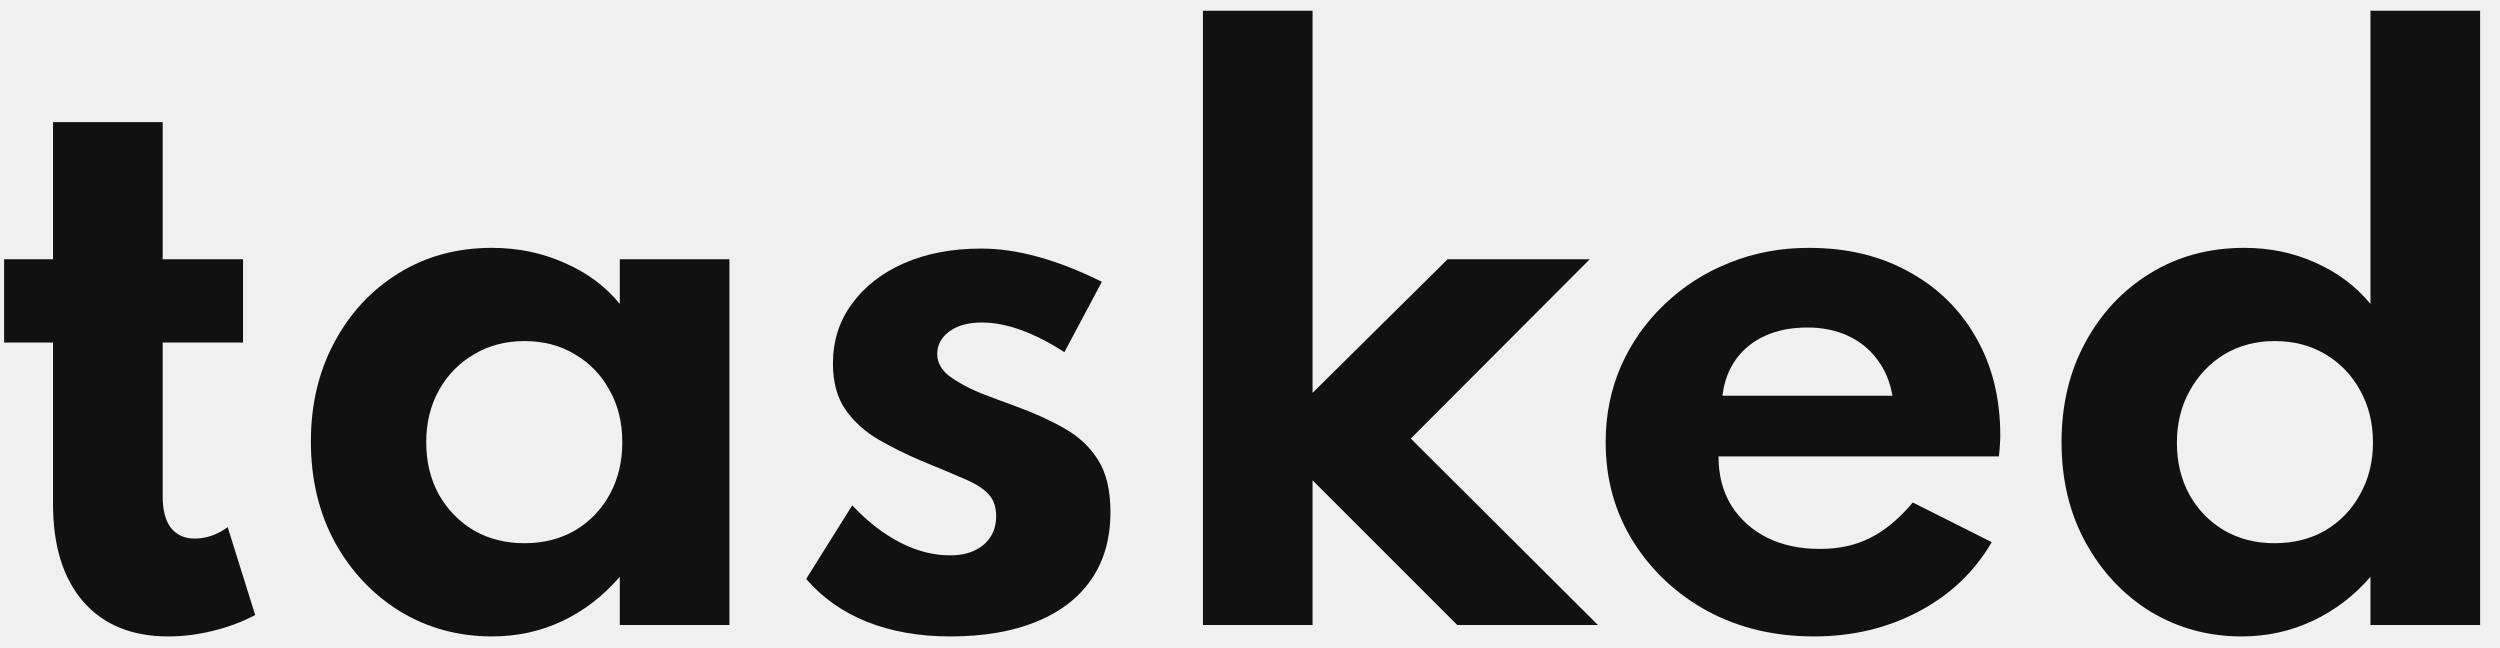
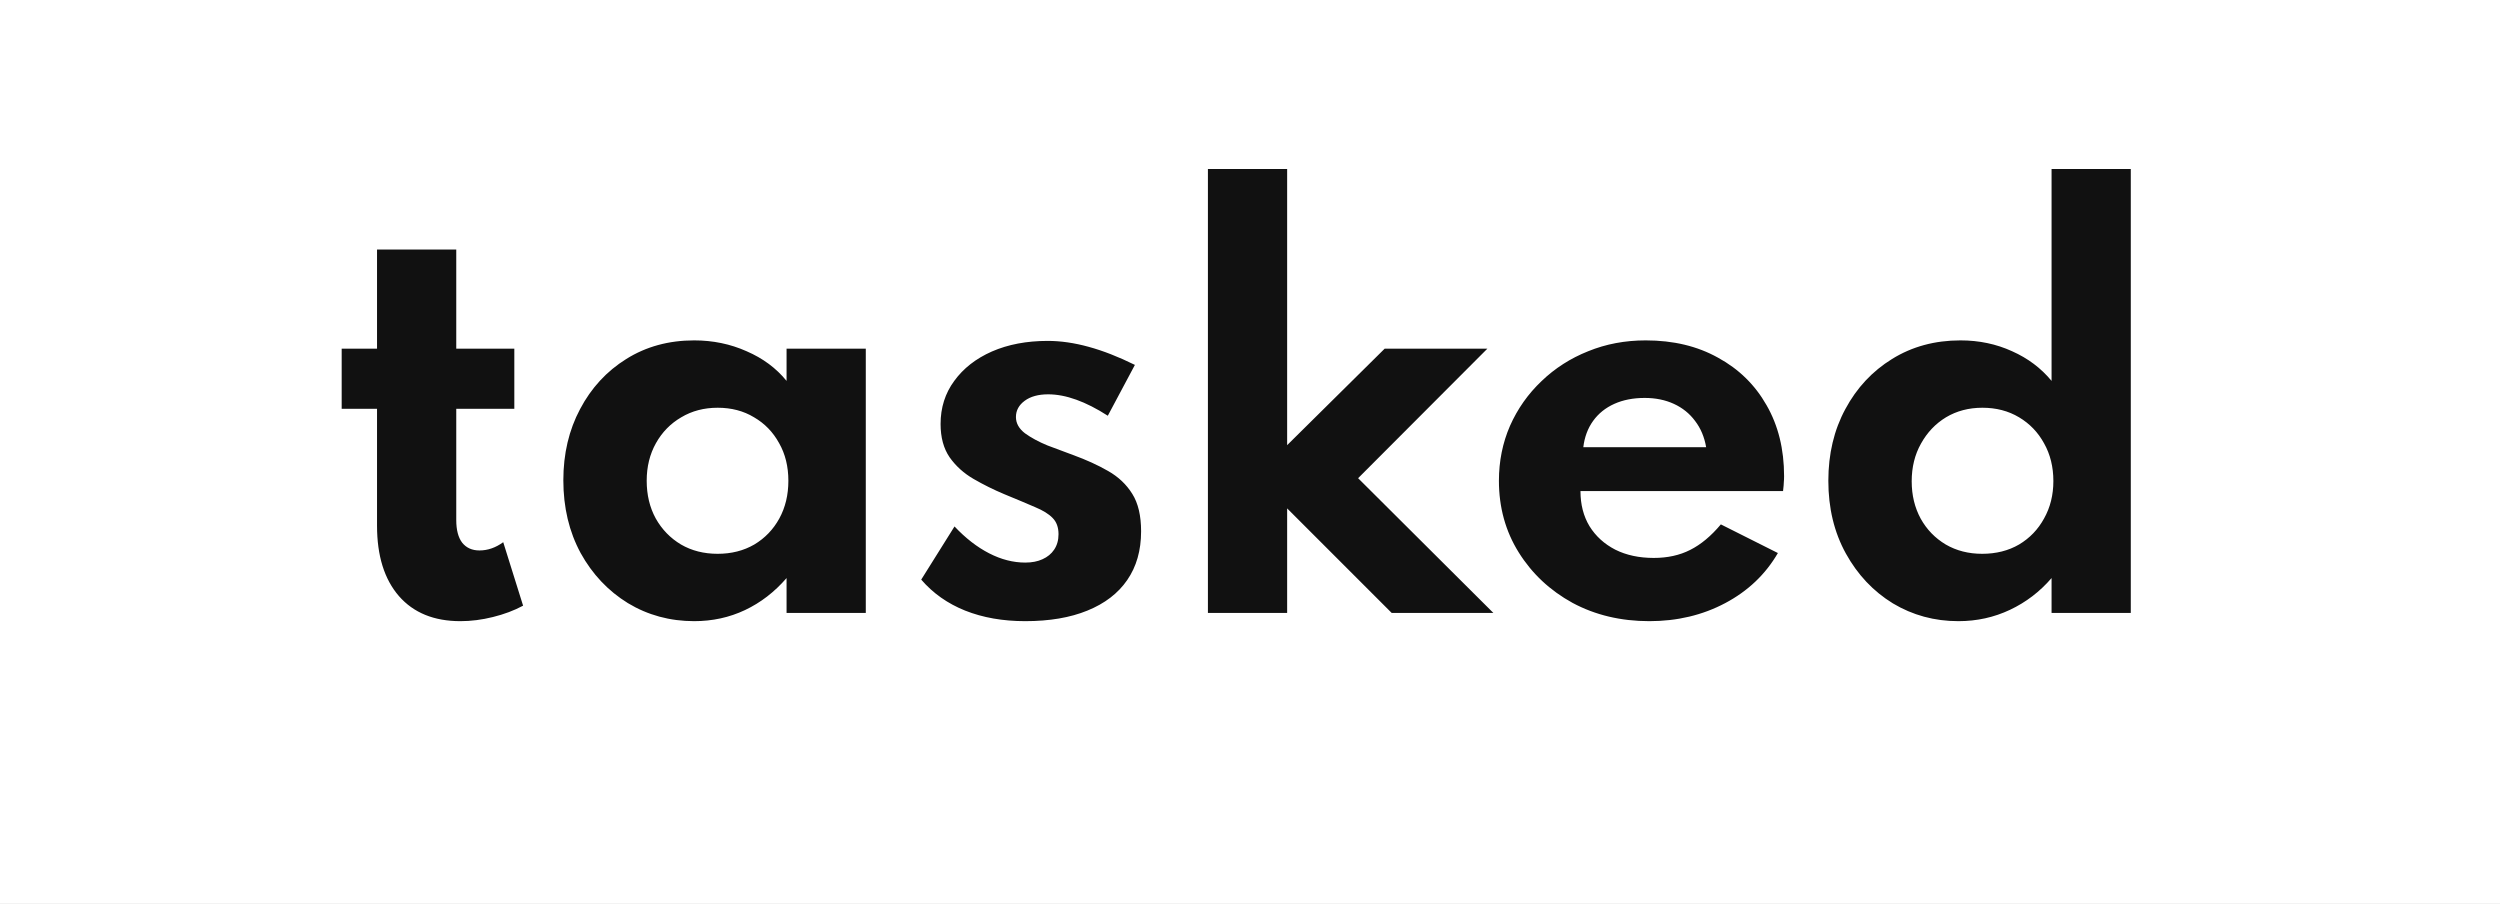
- <svg xmlns="http://www.w3.org/2000/svg" width="112" height="29" viewBox="0 0 112 29" fill="none">
-   <path d="M7.544 28.512C5.912 28.512 4.643 27.995 3.736 26.96C2.829 25.915 2.376 24.459 2.376 22.592V15.344H0.184V11.616H2.376V5.472H7.288V11.616H10.888V15.344H7.288V22.24C7.288 22.859 7.411 23.328 7.656 23.648C7.912 23.968 8.269 24.128 8.728 24.128C9.24 24.128 9.731 23.957 10.2 23.616L11.432 27.552C10.877 27.851 10.253 28.085 9.56 28.256C8.877 28.427 8.205 28.512 7.544 28.512Z" fill="#111111" />
-   <path d="M22.039 28.512C20.535 28.512 19.164 28.139 17.927 27.392C16.7 26.635 15.724 25.6 14.999 24.288C14.284 22.965 13.927 21.461 13.927 19.776C13.927 18.133 14.273 16.661 14.967 15.36C15.66 14.048 16.615 13.013 17.831 12.256C19.057 11.488 20.46 11.104 22.039 11.104C23.201 11.104 24.284 11.328 25.287 11.776C26.3 12.213 27.127 12.827 27.767 13.616V11.616H32.679V28H27.767V25.84C27.02 26.704 26.161 27.365 25.191 27.824C24.22 28.283 23.169 28.512 22.039 28.512ZM23.495 24.336C24.348 24.336 25.105 24.144 25.767 23.76C26.428 23.365 26.945 22.827 27.319 22.144C27.692 21.461 27.879 20.683 27.879 19.808C27.879 18.923 27.687 18.144 27.303 17.472C26.929 16.789 26.412 16.256 25.751 15.872C25.1 15.477 24.348 15.28 23.495 15.28C22.652 15.28 21.9 15.477 21.239 15.872C20.577 16.256 20.055 16.789 19.671 17.472C19.287 18.155 19.095 18.933 19.095 19.808C19.095 20.683 19.281 21.461 19.655 22.144C20.039 22.827 20.561 23.365 21.223 23.76C21.884 24.144 22.641 24.336 23.495 24.336Z" fill="#111111" />
-   <path d="M42.564 28.512C41.177 28.512 39.934 28.293 38.836 27.856C37.748 27.419 36.841 26.779 36.116 25.936L38.18 22.64C38.862 23.365 39.577 23.92 40.324 24.304C41.07 24.688 41.817 24.88 42.564 24.88C42.98 24.88 43.337 24.811 43.636 24.672C43.945 24.533 44.185 24.336 44.356 24.08C44.537 23.813 44.628 23.493 44.628 23.12C44.628 22.693 44.505 22.357 44.26 22.112C44.025 21.867 43.662 21.643 43.172 21.44C42.681 21.227 42.046 20.96 41.268 20.64C40.606 20.363 39.972 20.048 39.364 19.696C38.756 19.344 38.26 18.896 37.876 18.352C37.502 17.808 37.316 17.12 37.316 16.288C37.316 15.275 37.598 14.384 38.164 13.616C38.729 12.837 39.508 12.229 40.5 11.792C41.502 11.355 42.654 11.136 43.956 11.136C44.766 11.136 45.614 11.259 46.5 11.504C47.396 11.749 48.35 12.123 49.364 12.624L47.684 15.776C46.308 14.891 45.076 14.448 43.988 14.448C43.38 14.448 42.894 14.581 42.532 14.848C42.169 15.115 41.988 15.451 41.988 15.856C41.988 16.24 42.174 16.576 42.548 16.864C42.932 17.141 43.396 17.392 43.94 17.616C44.494 17.829 45.022 18.027 45.524 18.208C46.345 18.507 47.07 18.837 47.7 19.2C48.34 19.563 48.841 20.037 49.204 20.624C49.566 21.2 49.748 21.973 49.748 22.944C49.748 24.128 49.46 25.136 48.884 25.968C48.318 26.789 47.497 27.419 46.42 27.856C45.353 28.293 44.068 28.512 42.564 28.512Z" fill="#111111" />
-   <path d="M53.891 28V0.48H58.803V17.6L64.851 11.616H71.219L63.203 19.648L71.587 28H65.283L58.803 21.52V28H53.891Z" fill="#111111" />
-   <path d="M81.261 28.512C79.49 28.512 77.901 28.133 76.493 27.376C75.096 26.608 73.986 25.568 73.165 24.256C72.344 22.944 71.933 21.461 71.933 19.808C71.933 18.592 72.162 17.456 72.621 16.4C73.09 15.344 73.741 14.421 74.573 13.632C75.405 12.832 76.37 12.213 77.469 11.776C78.568 11.328 79.757 11.104 81.037 11.104C82.744 11.104 84.237 11.461 85.517 12.176C86.808 12.88 87.81 13.861 88.525 15.12C89.25 16.379 89.613 17.845 89.613 19.52C89.613 19.659 89.608 19.781 89.597 19.888C89.597 19.984 89.581 20.171 89.549 20.448H76.989C76.989 21.28 77.176 22.005 77.549 22.624C77.933 23.243 78.466 23.728 79.149 24.08C79.832 24.421 80.626 24.592 81.533 24.592C82.386 24.592 83.138 24.427 83.789 24.096C84.45 23.765 85.085 23.237 85.693 22.512L89.229 24.288C88.461 25.611 87.373 26.645 85.965 27.392C84.557 28.139 82.989 28.512 81.261 28.512ZM77.165 17.728H84.781C84.674 17.099 84.445 16.555 84.093 16.096C83.752 15.637 83.314 15.285 82.781 15.04C82.248 14.795 81.645 14.672 80.973 14.672C80.258 14.672 79.629 14.795 79.085 15.04C78.541 15.285 78.104 15.637 77.773 16.096C77.442 16.555 77.24 17.099 77.165 17.728Z" fill="#111111" />
-   <path d="M100.421 28.512C98.939 28.512 97.584 28.144 96.357 27.408C95.141 26.661 94.171 25.632 93.445 24.32C92.72 23.008 92.357 21.504 92.357 19.808C92.357 18.144 92.709 16.661 93.413 15.36C94.117 14.048 95.083 13.013 96.309 12.256C97.547 11.488 98.96 11.104 100.549 11.104C101.701 11.104 102.768 11.328 103.749 11.776C104.731 12.213 105.547 12.827 106.197 13.616V0.48H111.109V28H106.197V25.84C105.472 26.683 104.613 27.339 103.621 27.808C102.629 28.277 101.563 28.512 100.421 28.512ZM101.893 24.336C102.757 24.336 103.52 24.144 104.181 23.76C104.843 23.365 105.36 22.827 105.733 22.144C106.117 21.461 106.309 20.688 106.309 19.824C106.309 18.949 106.117 18.171 105.733 17.488C105.36 16.805 104.843 16.267 104.181 15.872C103.52 15.477 102.763 15.28 101.909 15.28C101.067 15.28 100.315 15.477 99.653 15.872C99.003 16.267 98.485 16.811 98.101 17.504C97.717 18.187 97.525 18.965 97.525 19.84C97.525 20.704 97.712 21.477 98.085 22.16C98.459 22.832 98.976 23.365 99.637 23.76C100.299 24.144 101.051 24.336 101.893 24.336Z" fill="#111111" />
+ <svg xmlns="http://www.w3.org/2000/svg" width="155" height="56" viewBox="0 0 155 56" fill="none">
+   <rect width="155" height="56" fill="white" />
+   <path d="M28.544 38.512C26.912 38.512 25.643 37.995 24.736 36.96C23.829 35.915 23.376 34.459 23.376 32.592V25.344H21.184V21.616H23.376V15.472H28.288V21.616H31.888V25.344H28.288V32.24C28.288 32.859 28.411 33.328 28.656 33.648C28.912 33.968 29.269 34.128 29.728 34.128C30.24 34.128 30.731 33.957 31.2 33.616L32.432 37.552C31.877 37.851 31.253 38.085 30.56 38.256C29.877 38.427 29.205 38.512 28.544 38.512ZM43.039 38.512C41.535 38.512 40.164 38.139 38.927 37.392C37.7 36.635 36.724 35.6 35.999 34.288C35.284 32.965 34.927 31.461 34.927 29.776C34.927 28.133 35.273 26.661 35.967 25.36C36.66 24.048 37.615 23.013 38.831 22.256C40.057 21.488 41.46 21.104 43.039 21.104C44.201 21.104 45.284 21.328 46.287 21.776C47.3 22.213 48.127 22.827 48.767 23.616V21.616H53.679V38H48.767V35.84C48.02 36.704 47.161 37.365 46.191 37.824C45.22 38.283 44.169 38.512 43.039 38.512ZM44.495 34.336C45.348 34.336 46.105 34.144 46.767 33.76C47.428 33.365 47.945 32.827 48.319 32.144C48.692 31.461 48.879 30.683 48.879 29.808C48.879 28.923 48.687 28.144 48.303 27.472C47.929 26.789 47.412 26.256 46.751 25.872C46.1 25.477 45.348 25.28 44.495 25.28C43.652 25.28 42.9 25.477 42.239 25.872C41.577 26.256 41.055 26.789 40.671 27.472C40.287 28.155 40.095 28.933 40.095 29.808C40.095 30.683 40.281 31.461 40.655 32.144C41.039 32.827 41.561 33.365 42.223 33.76C42.884 34.144 43.641 34.336 44.495 34.336ZM63.564 38.512C62.177 38.512 60.934 38.293 59.836 37.856C58.748 37.419 57.841 36.779 57.116 35.936L59.18 32.64C59.862 33.365 60.577 33.92 61.324 34.304C62.07 34.688 62.817 34.88 63.564 34.88C63.98 34.88 64.337 34.811 64.636 34.672C64.945 34.533 65.185 34.336 65.356 34.08C65.537 33.813 65.628 33.493 65.628 33.12C65.628 32.693 65.505 32.357 65.26 32.112C65.025 31.867 64.662 31.643 64.172 31.44C63.681 31.227 63.046 30.96 62.268 30.64C61.606 30.363 60.972 30.048 60.364 29.696C59.756 29.344 59.26 28.896 58.876 28.352C58.502 27.808 58.316 27.12 58.316 26.288C58.316 25.275 58.598 24.384 59.164 23.616C59.729 22.837 60.508 22.229 61.5 21.792C62.502 21.355 63.654 21.136 64.956 21.136C65.766 21.136 66.614 21.259 67.5 21.504C68.396 21.749 69.35 22.123 70.364 22.624L68.684 25.776C67.308 24.891 66.076 24.448 64.988 24.448C64.38 24.448 63.894 24.581 63.532 24.848C63.169 25.115 62.988 25.451 62.988 25.856C62.988 26.24 63.174 26.576 63.548 26.864C63.932 27.141 64.396 27.392 64.94 27.616C65.494 27.829 66.022 28.027 66.524 28.208C67.345 28.507 68.07 28.837 68.7 29.2C69.34 29.563 69.841 30.037 70.204 30.624C70.566 31.2 70.748 31.973 70.748 32.944C70.748 34.128 70.46 35.136 69.884 35.968C69.318 36.789 68.497 37.419 67.42 37.856C66.353 38.293 65.068 38.512 63.564 38.512ZM74.891 38V10.48H79.803V27.6L85.851 21.616H92.219L84.203 29.648L92.587 38H86.283L79.803 31.52V38H74.891ZM102.261 38.512C100.49 38.512 98.901 38.133 97.493 37.376C96.096 36.608 94.986 35.568 94.165 34.256C93.344 32.944 92.933 31.461 92.933 29.808C92.933 28.592 93.162 27.456 93.621 26.4C94.09 25.344 94.741 24.421 95.573 23.632C96.405 22.832 97.37 22.213 98.469 21.776C99.568 21.328 100.757 21.104 102.037 21.104C103.744 21.104 105.237 21.461 106.517 22.176C107.808 22.88 108.81 23.861 109.525 25.12C110.25 26.379 110.613 27.845 110.613 29.52C110.613 29.659 110.608 29.781 110.597 29.888C110.597 29.984 110.581 30.171 110.549 30.448H97.989C97.989 31.28 98.176 32.005 98.549 32.624C98.933 33.243 99.466 33.728 100.149 34.08C100.832 34.421 101.626 34.592 102.533 34.592C103.386 34.592 104.138 34.427 104.789 34.096C105.45 33.765 106.085 33.237 106.693 32.512L110.229 34.288C109.461 35.611 108.373 36.645 106.965 37.392C105.557 38.139 103.989 38.512 102.261 38.512ZM98.165 27.728H105.781C105.674 27.099 105.445 26.555 105.093 26.096C104.752 25.637 104.314 25.285 103.781 25.04C103.248 24.795 102.645 24.672 101.973 24.672C101.258 24.672 100.629 24.795 100.085 25.04C99.541 25.285 99.104 25.637 98.773 26.096C98.442 26.555 98.24 27.099 98.165 27.728ZM121.421 38.512C119.939 38.512 118.584 38.144 117.357 37.408C116.141 36.661 115.171 35.632 114.445 34.32C113.72 33.008 113.357 31.504 113.357 29.808C113.357 28.144 113.709 26.661 114.413 25.36C115.117 24.048 116.083 23.013 117.309 22.256C118.547 21.488 119.96 21.104 121.549 21.104C122.701 21.104 123.768 21.328 124.749 21.776C125.731 22.213 126.547 22.827 127.197 23.616V10.48H132.109V38H127.197V35.84C126.472 36.683 125.613 37.339 124.621 37.808C123.629 38.277 122.563 38.512 121.421 38.512ZM122.893 34.336C123.757 34.336 124.52 34.144 125.181 33.76C125.843 33.365 126.36 32.827 126.733 32.144C127.117 31.461 127.309 30.688 127.309 29.824C127.309 28.949 127.117 28.171 126.733 27.488C126.36 26.805 125.843 26.267 125.181 25.872C124.52 25.477 123.763 25.28 122.909 25.28C122.067 25.28 121.315 25.477 120.653 25.872C120.003 26.267 119.485 26.811 119.101 27.504C118.717 28.187 118.525 28.965 118.525 29.84C118.525 30.704 118.712 31.477 119.085 32.16C119.459 32.832 119.976 33.365 120.637 33.76C121.299 34.144 122.051 34.336 122.893 34.336Z" fill="#111111" />
</svg>
